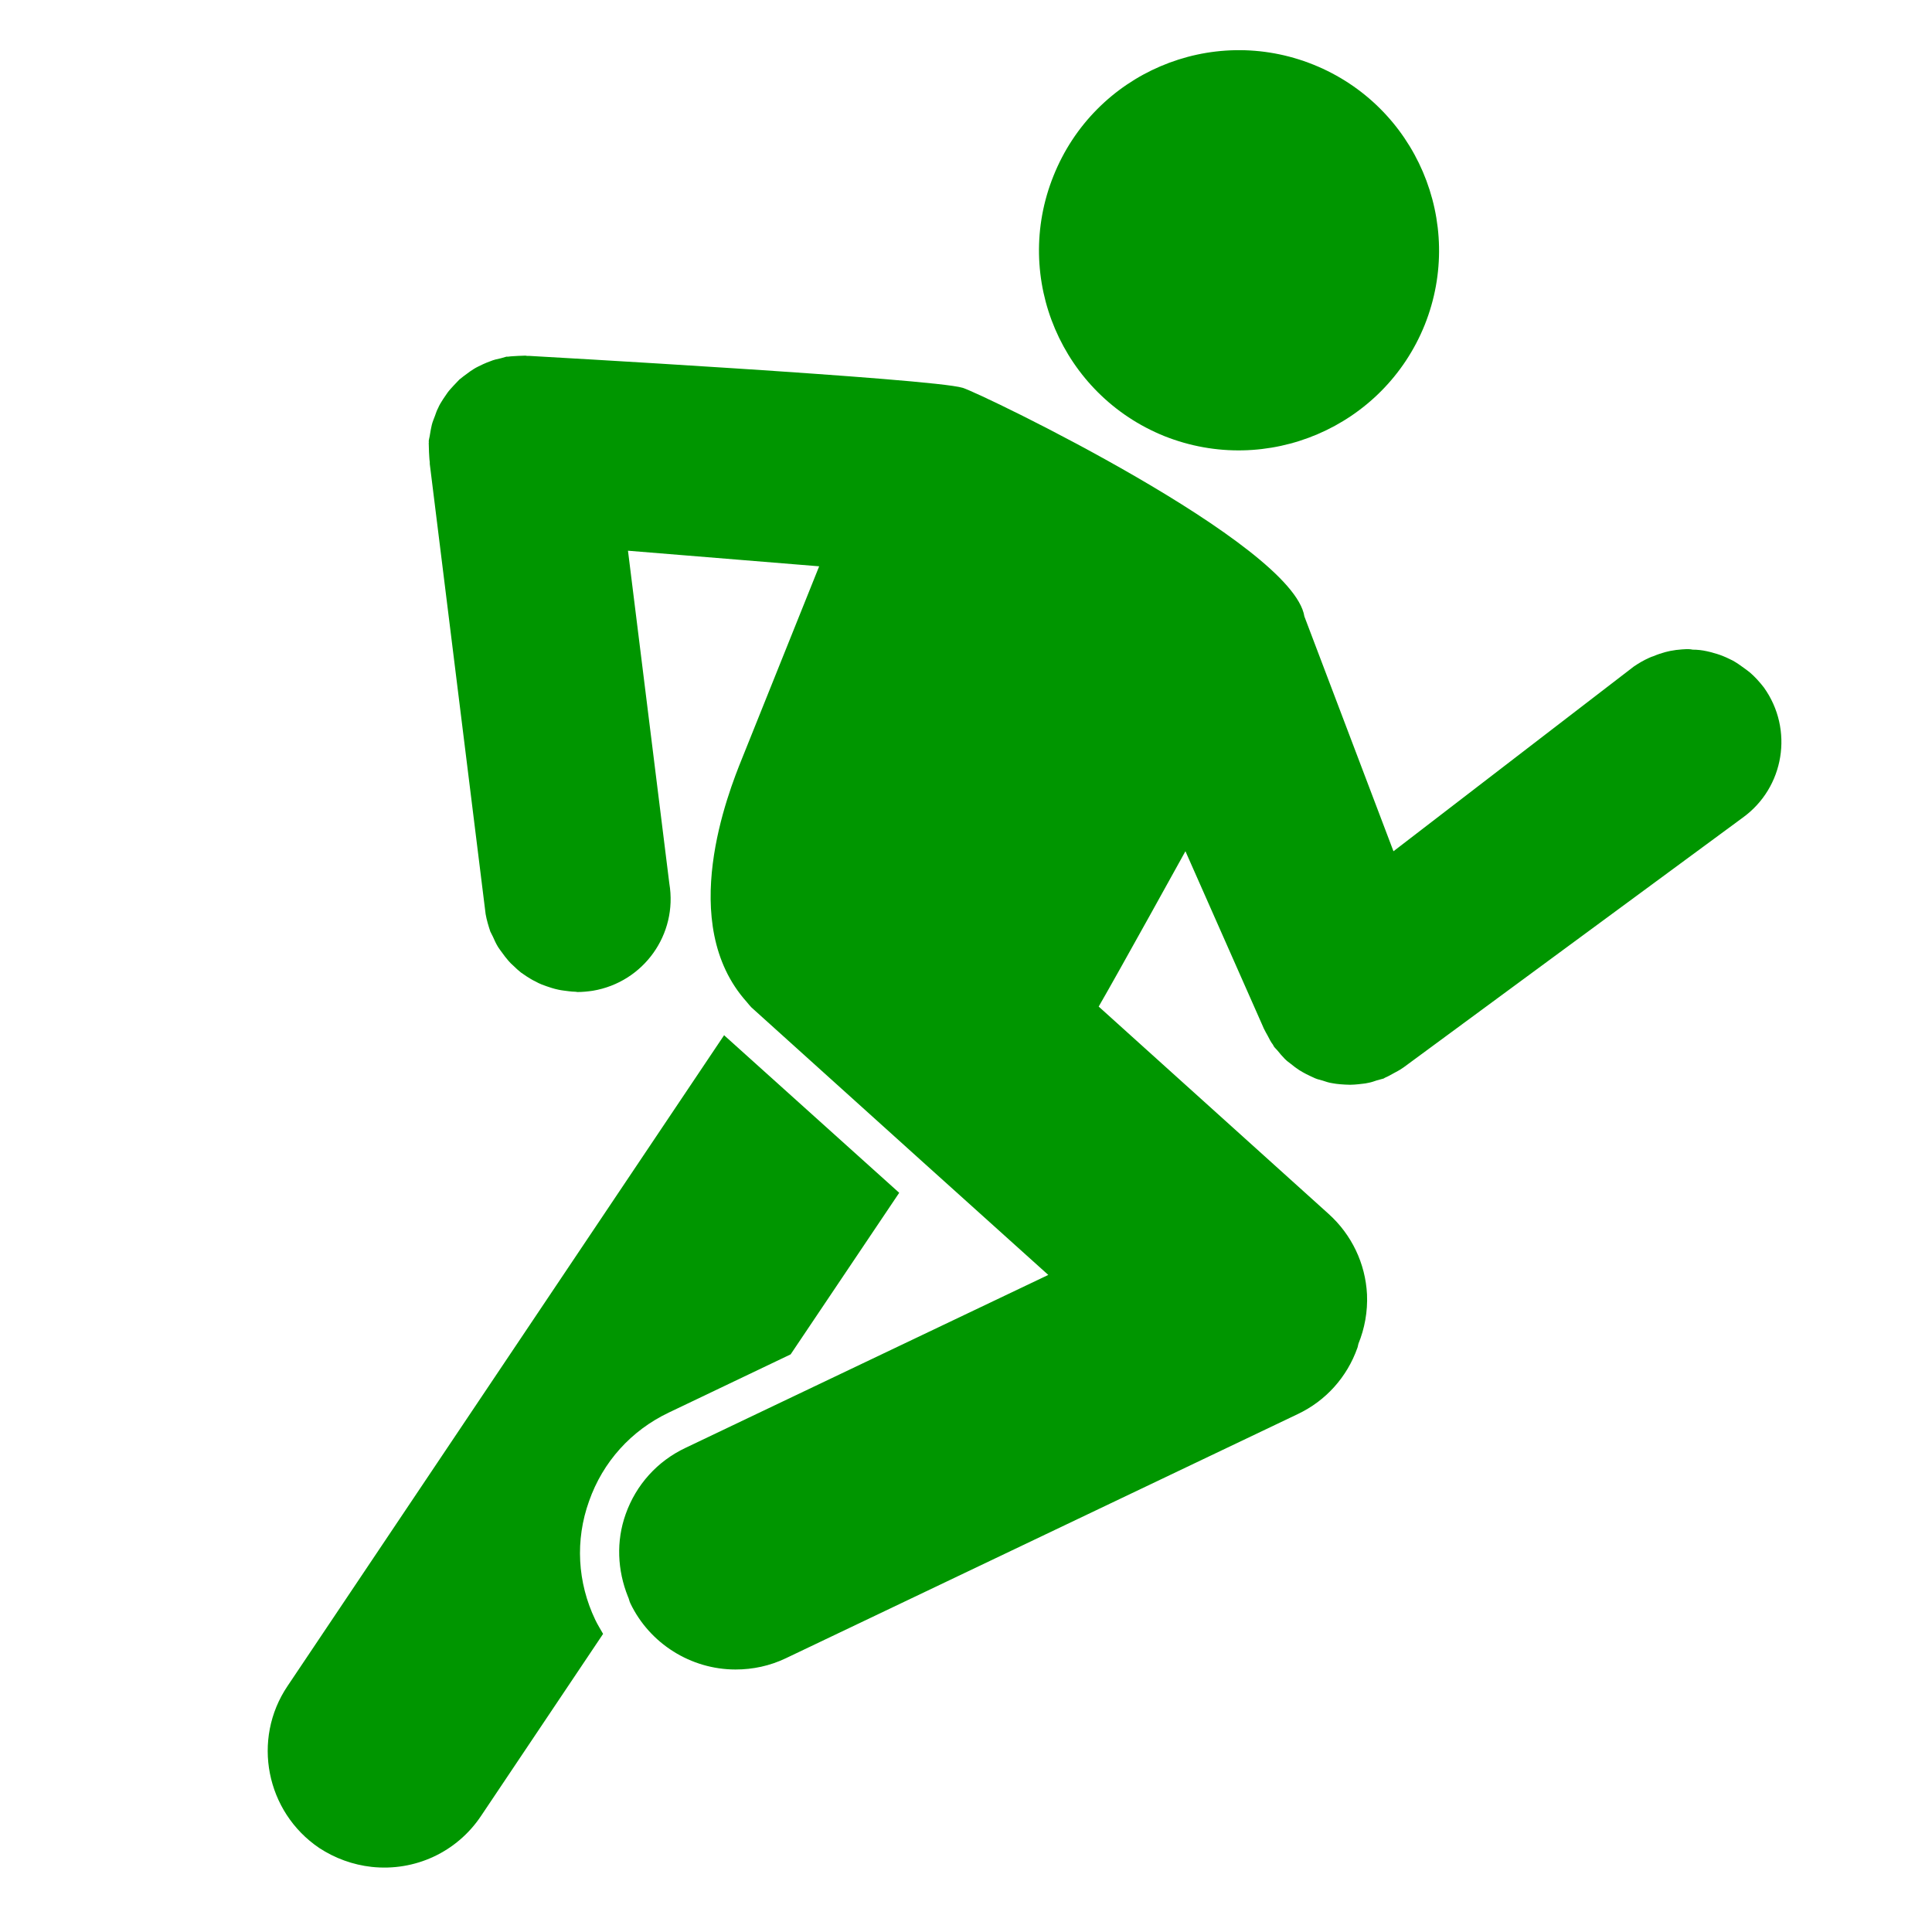
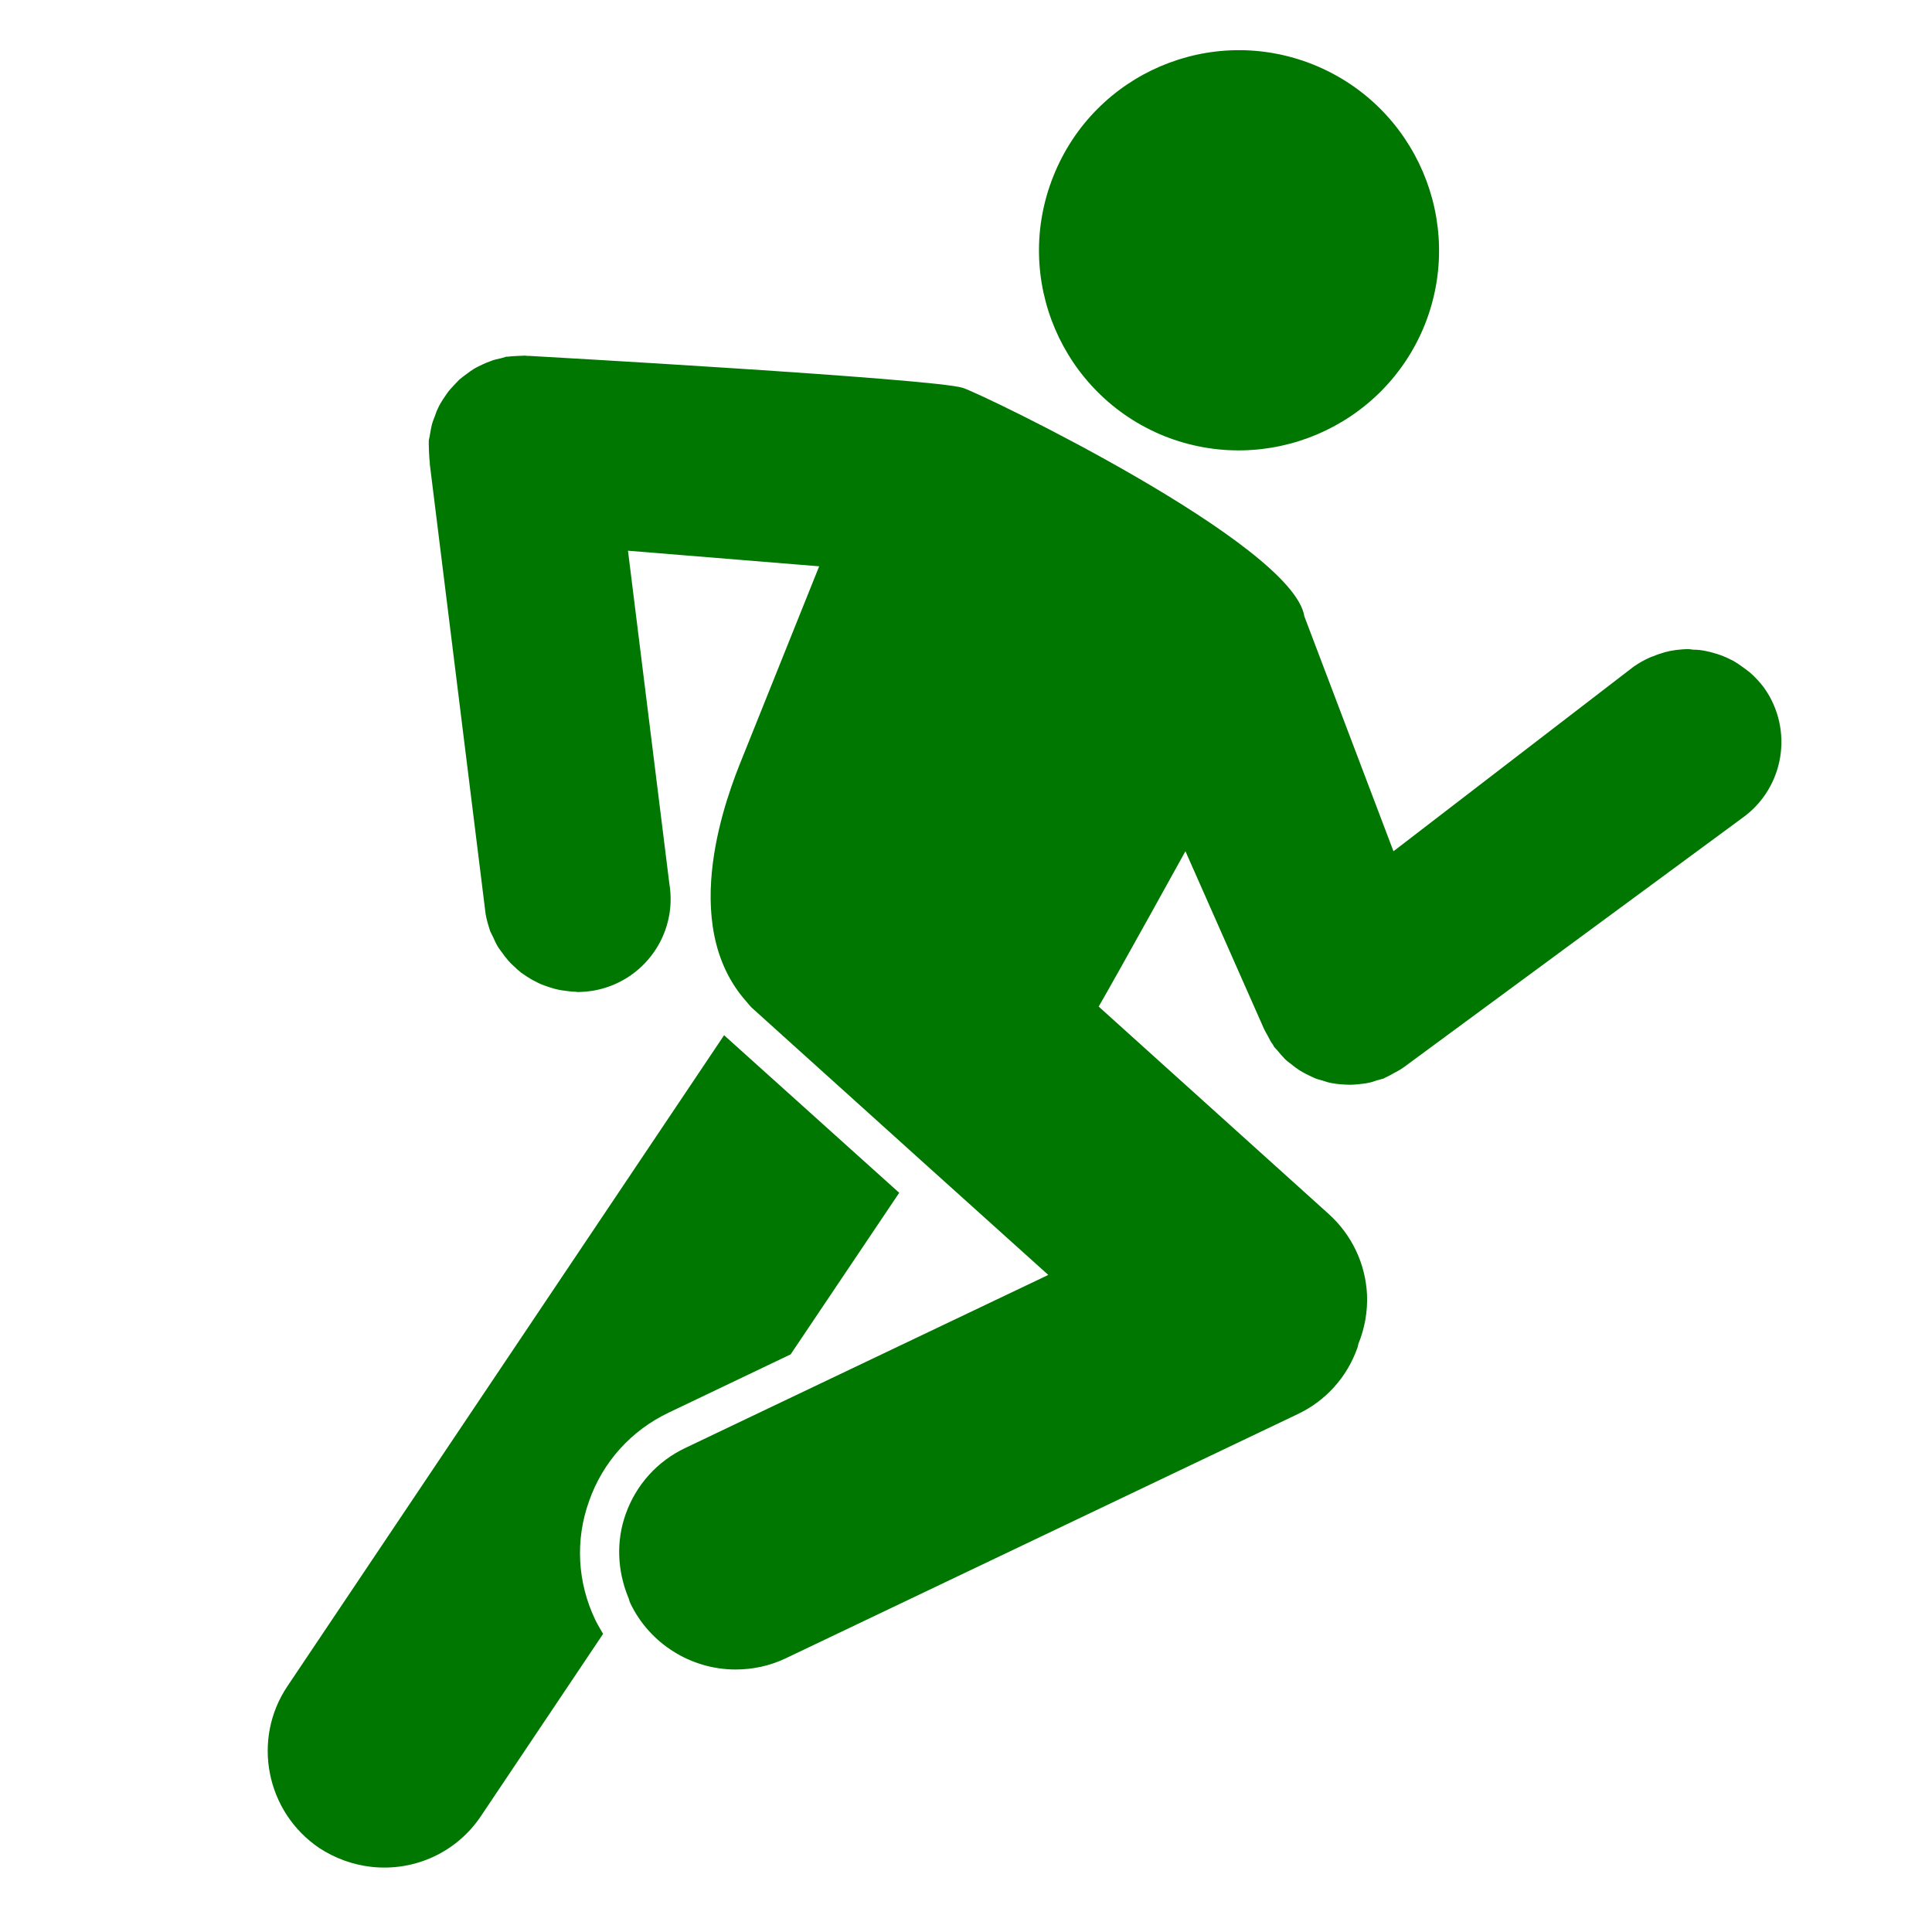
<svg xmlns="http://www.w3.org/2000/svg" width="20px" height="20px" viewBox="0 0 100 100" version="1.1">
-   <path d="M73.742,16.819c-2.138,5.297-8.161,7.866-13.472,5.755c-5.298-2.138-7.879-8.161-5.741-13.472 c2.124-5.311,8.147-7.892,13.458-5.754C73.285,5.485,75.866,11.509,73.742,16.819z" style="fill:rgb(0,150,0)" />
-   <path d="M46.543,61.739l-5.62,8.363l-6.306,3.012c-1.95,0.928-3.415,2.554-4.127,4.584c-0.726,2.018-0.605,4.209,0.322,6.145 c0.121,0.256,0.269,0.484,0.404,0.727l-6.319,9.425c-1.25,1.869-3.415,2.877-5.661,2.635c-0.968-0.107-1.896-0.443-2.716-0.981 c-2.756-1.868-3.496-5.62-1.64-8.376l22.601-33.693l0.014,0.014l0.04,0.04L46.543,61.739z" style="fill:rgb(0,150,0)" />
-   <path d="M34.644,45.727c0.444,2.635-1.331,5.109-3.953,5.553c-0.269,0.04-0.538,0.067-0.807,0.067 c-0.027,0-0.054-0.014-0.094-0.014c-0.121,0-0.229-0.014-0.35-0.027c-0.188-0.026-0.363-0.04-0.538-0.08 c-0.121-0.027-0.242-0.054-0.363-0.095c-0.161-0.054-0.336-0.107-0.498-0.174c-0.107-0.041-0.215-0.094-0.336-0.162 c-0.148-0.067-0.296-0.161-0.444-0.255c-0.094-0.067-0.202-0.134-0.296-0.202c-0.134-0.107-0.269-0.229-0.39-0.35 c-0.094-0.081-0.175-0.161-0.255-0.255c-0.121-0.134-0.229-0.282-0.336-0.43c-0.067-0.094-0.134-0.175-0.202-0.282 c-0.107-0.175-0.188-0.35-0.269-0.538c-0.041-0.094-0.094-0.175-0.135-0.269c-0.094-0.283-0.188-0.592-0.242-0.901l-2.891-23.3 c0-0.041,0-0.067,0-0.094c-0.027-0.175-0.027-0.35-0.04-0.524c0-0.161-0.014-0.309-0.014-0.47c0.014-0.027,0-0.067,0-0.094 c0.014-0.121,0.054-0.242,0.067-0.363c0.027-0.161,0.054-0.322,0.094-0.484c0.04-0.161,0.107-0.309,0.161-0.457 s0.094-0.282,0.162-0.403c0.067-0.162,0.161-0.31,0.255-0.457c0.081-0.108,0.148-0.229,0.229-0.336 c0.094-0.134,0.215-0.255,0.336-0.39c0.094-0.094,0.188-0.202,0.282-0.296c0.135-0.107,0.269-0.215,0.404-0.309 c0.107-0.081,0.215-0.162,0.349-0.242c0.148-0.094,0.31-0.161,0.471-0.242c0.121-0.054,0.242-0.107,0.363-0.148 c0.188-0.081,0.376-0.121,0.564-0.161c0.094-0.027,0.175-0.054,0.282-0.081c0.027,0,0.054,0,0.081,0 c0.175-0.027,0.363-0.027,0.538-0.041c0.121,0,0.242-0.013,0.363-0.013c0.027,0,0.054,0.013,0.094,0.013c0.014,0,0.041,0,0.054,0 c0.014,0,0.014,0,0.027,0c0.014,0,0.014,0,0.027,0c0,0,20.894,1.17,22.44,1.654c0.995,0.309,17.089,8.067,17.681,11.832 l4.611,12.154L84.565,34.5c0.256-0.175,0.511-0.323,0.78-0.444c0.08-0.041,0.161-0.067,0.241-0.094 c0.188-0.081,0.391-0.148,0.578-0.202c0.095-0.027,0.188-0.041,0.282-0.067c0.202-0.04,0.417-0.067,0.619-0.081 c0.08,0,0.161-0.013,0.229-0.013c0.04,0,0.054,0,0.094,0c0.081,0,0.148,0.013,0.229,0.027c0.242,0,0.484,0.027,0.727,0.081 c0.121,0.027,0.242,0.054,0.362,0.094c0.216,0.054,0.431,0.134,0.646,0.229c0.107,0.054,0.229,0.107,0.336,0.161 c0.216,0.121,0.404,0.255,0.605,0.403c0.081,0.067,0.175,0.121,0.269,0.202c0.27,0.229,0.512,0.498,0.74,0.793 c1.546,2.165,1.062,5.176-1.103,6.736l-17.546,12.92c-0.027,0.027-0.054,0.027-0.081,0.054c-0.134,0.095-0.296,0.175-0.443,0.256 c-0.148,0.081-0.282,0.161-0.417,0.215c-0.04,0.014-0.067,0.041-0.094,0.054c-0.121,0.041-0.229,0.054-0.35,0.095 c-0.148,0.054-0.31,0.107-0.471,0.134c-0.161,0.041-0.323,0.041-0.484,0.067c-0.147,0.014-0.296,0.027-0.43,0.027 c-0.175,0-0.35-0.014-0.524-0.027c-0.135-0.014-0.27-0.026-0.403-0.054c-0.175-0.026-0.337-0.08-0.498-0.135 c-0.134-0.04-0.269-0.066-0.39-0.12c-0.161-0.067-0.31-0.148-0.457-0.216c-0.121-0.067-0.256-0.134-0.377-0.215 c-0.147-0.094-0.282-0.202-0.416-0.31c-0.108-0.08-0.216-0.161-0.31-0.255c-0.135-0.135-0.269-0.296-0.39-0.444 c-0.054-0.066-0.135-0.134-0.188-0.215c-0.014-0.026-0.027-0.054-0.04-0.08c-0.107-0.135-0.188-0.296-0.27-0.458 c-0.08-0.134-0.147-0.269-0.215-0.403c-0.014-0.04-0.027-0.066-0.04-0.094l-4.007-9.062c0,0-3.469,6.279-4.49,8.041 l11.898,10.729c1.196,1.076,1.909,2.568,1.99,4.168c0.04,0.888-0.121,1.762-0.444,2.555c-0.026,0.081-0.026,0.148-0.054,0.215 c-0.538,1.52-1.641,2.743-3.092,3.429l-26.5,12.639c-0.82,0.39-1.694,0.578-2.595,0.578c-2.313,0-4.451-1.345-5.445-3.429 c-0.054-0.107-0.067-0.229-0.121-0.336c-0.551-1.371-0.619-2.877-0.121-4.275c0.538-1.52,1.64-2.743,3.092-3.429l3.24-1.546 l15.543-7.408l-6.588-5.93l-8.78-7.919c-0.094-0.094-0.161-0.188-0.242-0.282c-3.644-4.061-0.955-10.837-0.242-12.598 l3.993-9.949l-9.896-0.807L34.644,45.727z" style="fill:rgb(0,150,0)" />
+   <path d="M73.742,16.819c-2.138,5.297-8.161,7.866-13.472,5.755c-5.298-2.138-7.879-8.161-5.741-13.472 c2.124-5.311,8.147-7.892,13.458-5.754C73.285,5.485,75.866,11.509,73.742,16.819z" style="fill:#007700" />
+   <path d="M46.543,61.739l-5.62,8.363l-6.306,3.012c-1.95,0.928-3.415,2.554-4.127,4.584c-0.726,2.018-0.605,4.209,0.322,6.145 c0.121,0.256,0.269,0.484,0.404,0.727l-6.319,9.425c-1.25,1.869-3.415,2.877-5.661,2.635c-0.968-0.107-1.896-0.443-2.716-0.981 c-2.756-1.868-3.496-5.62-1.64-8.376l22.601-33.693l0.014,0.014l0.04,0.04L46.543,61.739z" style="fill:#007700" />
+   <path d="M34.644,45.727c0.444,2.635-1.331,5.109-3.953,5.553c-0.269,0.04-0.538,0.067-0.807,0.067 c-0.027,0-0.054-0.014-0.094-0.014c-0.121,0-0.229-0.014-0.35-0.027c-0.188-0.026-0.363-0.04-0.538-0.08 c-0.121-0.027-0.242-0.054-0.363-0.095c-0.161-0.054-0.336-0.107-0.498-0.174c-0.107-0.041-0.215-0.094-0.336-0.162 c-0.148-0.067-0.296-0.161-0.444-0.255c-0.094-0.067-0.202-0.134-0.296-0.202c-0.134-0.107-0.269-0.229-0.39-0.35 c-0.094-0.081-0.175-0.161-0.255-0.255c-0.121-0.134-0.229-0.282-0.336-0.43c-0.067-0.094-0.134-0.175-0.202-0.282 c-0.107-0.175-0.188-0.35-0.269-0.538c-0.041-0.094-0.094-0.175-0.135-0.269c-0.094-0.283-0.188-0.592-0.242-0.901l-2.891-23.3 c0-0.041,0-0.067,0-0.094c-0.027-0.175-0.027-0.35-0.04-0.524c0-0.161-0.014-0.309-0.014-0.47c0.014-0.027,0-0.067,0-0.094 c0.014-0.121,0.054-0.242,0.067-0.363c0.027-0.161,0.054-0.322,0.094-0.484c0.04-0.161,0.107-0.309,0.161-0.457 s0.094-0.282,0.162-0.403c0.067-0.162,0.161-0.31,0.255-0.457c0.081-0.108,0.148-0.229,0.229-0.336 c0.094-0.134,0.215-0.255,0.336-0.39c0.094-0.094,0.188-0.202,0.282-0.296c0.135-0.107,0.269-0.215,0.404-0.309 c0.107-0.081,0.215-0.162,0.349-0.242c0.148-0.094,0.31-0.161,0.471-0.242c0.121-0.054,0.242-0.107,0.363-0.148 c0.188-0.081,0.376-0.121,0.564-0.161c0.094-0.027,0.175-0.054,0.282-0.081c0.027,0,0.054,0,0.081,0 c0.175-0.027,0.363-0.027,0.538-0.041c0.121,0,0.242-0.013,0.363-0.013c0.027,0,0.054,0.013,0.094,0.013c0.014,0,0.041,0,0.054,0 c0.014,0,0.014,0,0.027,0c0.014,0,0.014,0,0.027,0c0,0,20.894,1.17,22.44,1.654c0.995,0.309,17.089,8.067,17.681,11.832 l4.611,12.154L84.565,34.5c0.256-0.175,0.511-0.323,0.78-0.444c0.08-0.041,0.161-0.067,0.241-0.094 c0.188-0.081,0.391-0.148,0.578-0.202c0.095-0.027,0.188-0.041,0.282-0.067c0.202-0.04,0.417-0.067,0.619-0.081 c0.08,0,0.161-0.013,0.229-0.013c0.04,0,0.054,0,0.094,0c0.081,0,0.148,0.013,0.229,0.027c0.242,0,0.484,0.027,0.727,0.081 c0.121,0.027,0.242,0.054,0.362,0.094c0.216,0.054,0.431,0.134,0.646,0.229c0.107,0.054,0.229,0.107,0.336,0.161 c0.216,0.121,0.404,0.255,0.605,0.403c0.081,0.067,0.175,0.121,0.269,0.202c0.27,0.229,0.512,0.498,0.74,0.793 c1.546,2.165,1.062,5.176-1.103,6.736l-17.546,12.92c-0.027,0.027-0.054,0.027-0.081,0.054c-0.134,0.095-0.296,0.175-0.443,0.256 c-0.148,0.081-0.282,0.161-0.417,0.215c-0.04,0.014-0.067,0.041-0.094,0.054c-0.121,0.041-0.229,0.054-0.35,0.095 c-0.148,0.054-0.31,0.107-0.471,0.134c-0.161,0.041-0.323,0.041-0.484,0.067c-0.147,0.014-0.296,0.027-0.43,0.027 c-0.175,0-0.35-0.014-0.524-0.027c-0.135-0.014-0.27-0.026-0.403-0.054c-0.175-0.026-0.337-0.08-0.498-0.135 c-0.134-0.04-0.269-0.066-0.39-0.12c-0.161-0.067-0.31-0.148-0.457-0.216c-0.121-0.067-0.256-0.134-0.377-0.215 c-0.147-0.094-0.282-0.202-0.416-0.31c-0.108-0.08-0.216-0.161-0.31-0.255c-0.135-0.135-0.269-0.296-0.39-0.444 c-0.054-0.066-0.135-0.134-0.188-0.215c-0.014-0.026-0.027-0.054-0.04-0.08c-0.107-0.135-0.188-0.296-0.27-0.458 c-0.08-0.134-0.147-0.269-0.215-0.403c-0.014-0.04-0.027-0.066-0.04-0.094l-4.007-9.062c0,0-3.469,6.279-4.49,8.041 l11.898,10.729c1.196,1.076,1.909,2.568,1.99,4.168c0.04,0.888-0.121,1.762-0.444,2.555c-0.026,0.081-0.026,0.148-0.054,0.215 c-0.538,1.52-1.641,2.743-3.092,3.429l-26.5,12.639c-0.82,0.39-1.694,0.578-2.595,0.578c-2.313,0-4.451-1.345-5.445-3.429 c-0.054-0.107-0.067-0.229-0.121-0.336c-0.551-1.371-0.619-2.877-0.121-4.275c0.538-1.52,1.64-2.743,3.092-3.429l3.24-1.546 l15.543-7.408l-6.588-5.93l-8.78-7.919c-0.094-0.094-0.161-0.188-0.242-0.282c-3.644-4.061-0.955-10.837-0.242-12.598 l3.993-9.949l-9.896-0.807L34.644,45.727z" style="fill:#007700" />
</svg>
